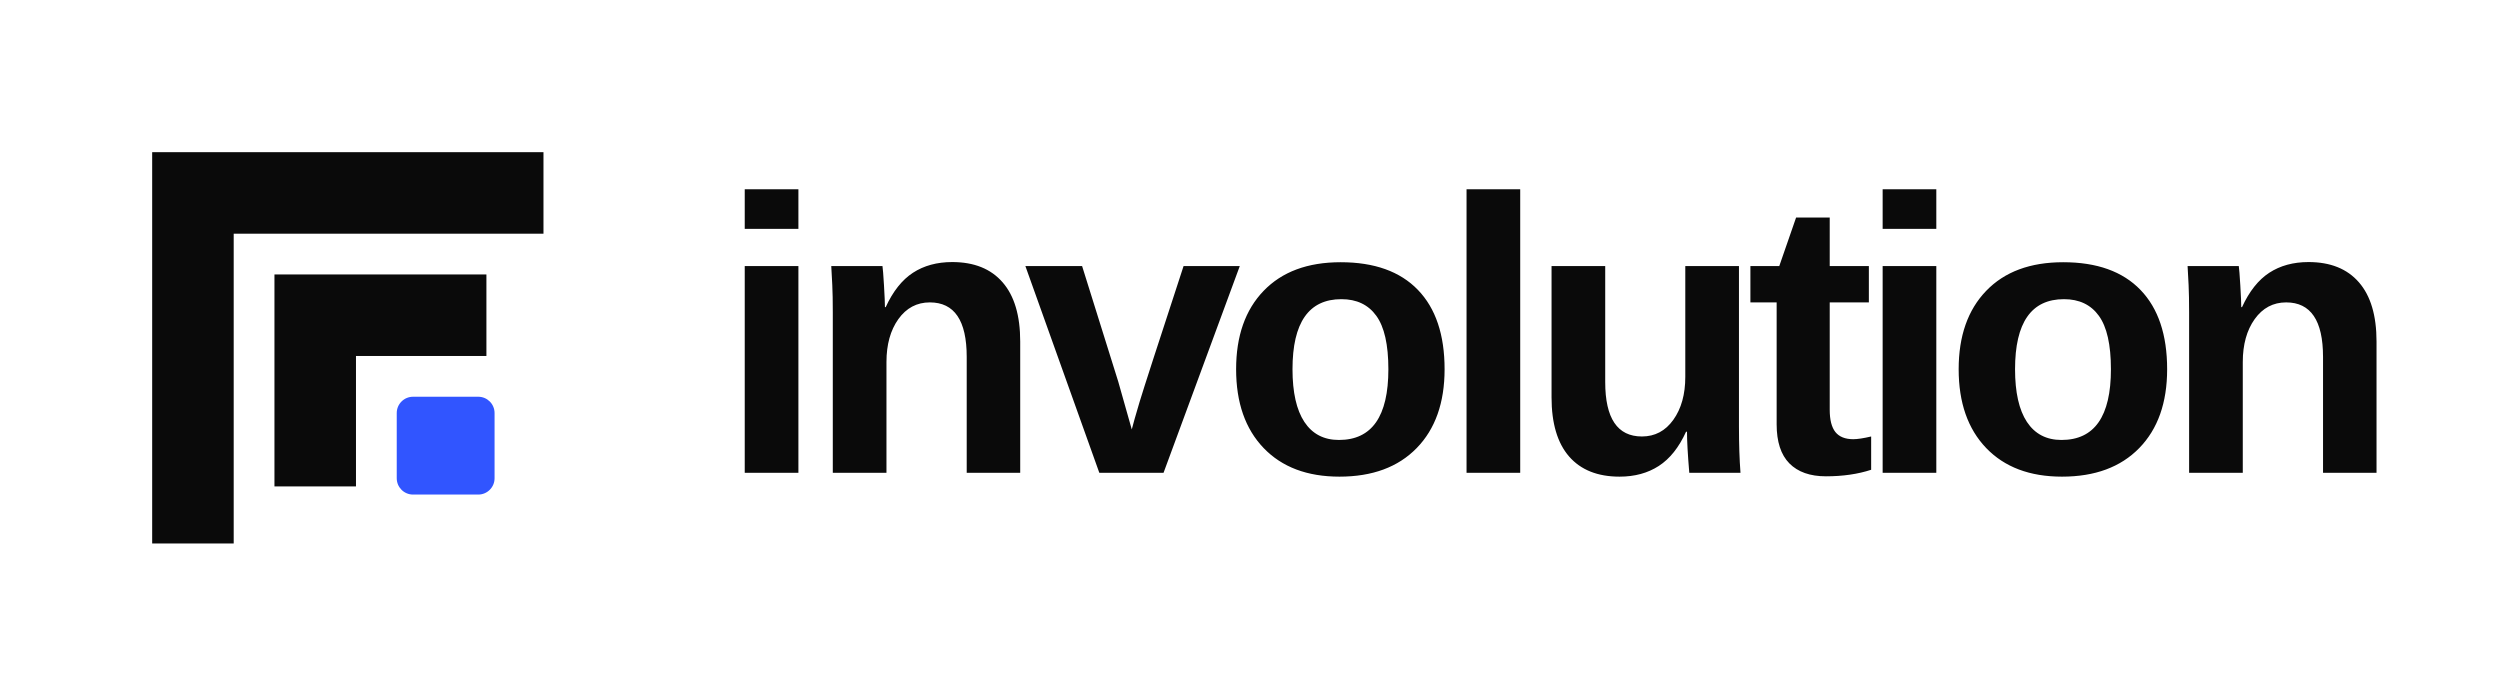
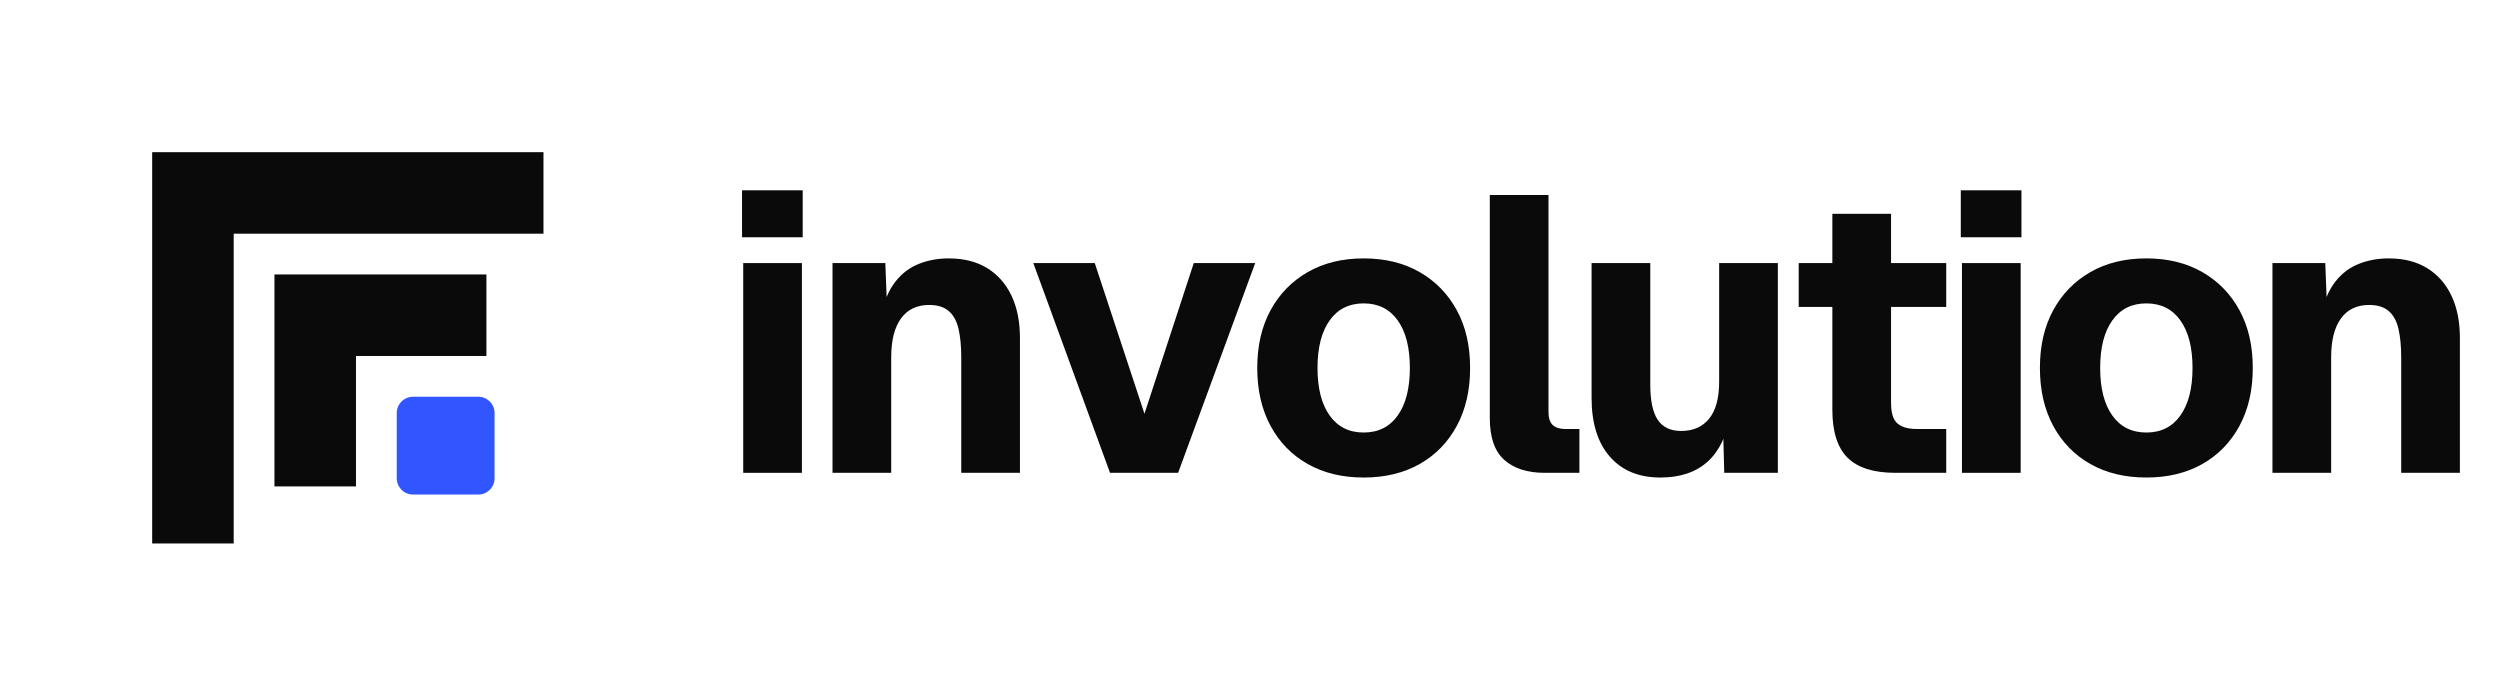
<svg xmlns="http://www.w3.org/2000/svg" viewBox="0 0 460 128" role="img" aria-labelledby="title">
-   <style>
-     @font-face{font-family:GeistBrand;src:url("fonts/Geist-Bold.ttf")} .wordmark{font-family:GeistBrand,Geist,Arial,sans-serif;font-weight:700;letter-spacing:-3.8px}
-   </style>
  <g transform="translate(16 16) scale(1.5)">
    <path d="M8 56V8h48v10H18v38H8Z" fill="#0a0a0a" />
    <path d="M23 49V23h26v10H33v16H23Z" fill="#0a0a0a" />
    <rect x="38" y="38" width="12" height="12" rx="2" fill="#3155ff" />
  </g>
-   <text class="wordmark" x="132" y="87" fill="#0a0a0a" font-size="72">involution</text>
+   <g class="wordmark" fill="#0a0a0a" aria-hidden="true">
+     <path transform="translate(132.00 87.00) scale(0.072 -0.072)" d="M66 0V536H216V0ZM63 602V722H218V602Z" />
+     <path transform="translate(148.43 87.00) scale(0.072 -0.072)" d="M66 0V536H201L207 379L188 384Q196 444 220.5 480Q245 516 282 532Q319 548 363 548Q421 548 461.5 523Q502 498 523.5 452.5Q545 407 545 345V0H395V295Q395 338 388 368Q381 398 363 413.5Q345 429 313 429Q266 429 241 394.5Q216 360 216 295V0Z" />
+     <path transform="translate(188.62 87.00) scale(0.072 -0.072)" d="M217 0 21 536H178L305 151L431 536H588L391 0Z" />
+     <path transform="translate(228.67 87.00) scale(0.072 -0.072)" d="M309 -12Q227 -12 166 22.5Q105 57 71 120Q37 183 37 268Q37 353 71 415.5Q105 478 166 513Q227 548 309 548Q391 548 452 513Q513 478 547 415.5Q581 353 581 268Q581 183 547 120Q513 57 452 22.5Q391 -12 309 -12ZM309 103Q365 103 396 146.5Q427 190 427 268Q427 346 396 389.5Q365 433 309 433Q253 433 222 389.5Q191 346 191 268Q191 190 222 146.5Q253 103 309 103Z" />
+     <path transform="translate(269.37 87.00) scale(0.072 -0.072)" d="M206 0Q140 0 103 33Q66 66 66 140V710H216V156Q216 132 227 122Q238 112 259 112H295V0Z" />
+     <path transform="translate(288.10 87.00) scale(0.072 -0.072)" d="M242 -12Q159 -12 112.5 41.5Q66 95 66 191V536H216V226Q216 164 235 135.5Q254 107 295 107Q341 107 366.5 138.5Q392 170 392 233V536H542V0H405L401 154L420 150Q408 70 363 29Q318 -12 242 -12Z" />
+     <path transform="translate(328.01 87.00) scale(0.072 -0.072)" d="M288 0Q205 0 166 38.5Q127 77 127 161V662H277V179Q277 140 293.5 126Q310 112 343 112H418V0ZM41 424V536H418V424Z" />
+     <path transform="translate(356.25 87.00) scale(0.072 -0.072)" d="M66 0V536H216V0ZM63 602V722H218V602Z" />
+     <path transform="translate(372.68 87.00) scale(0.072 -0.072)" d="M309 -12Q227 -12 166 22.5Q105 57 71 120Q37 183 37 268Q37 353 71 415.5Q105 478 166 513Q227 548 309 548Q391 548 452 513Q513 478 547 415.5Q581 353 581 268Q581 183 547 120Q513 57 452 22.5Q391 -12 309 -12ZM309 103Q365 103 396 146.5Q427 190 427 268Q427 346 396 389.5Q365 433 309 433Q253 433 222 389.5Q191 346 191 268Q191 190 222 146.5Q253 103 309 103Z" />
+     <path transform="translate(413.38 87.00) scale(0.072 -0.072)" d="M66 0V536H201L207 379L188 384Q196 444 220.5 480Q245 516 282 532Q319 548 363 548Q421 548 461.5 523Q502 498 523.5 452.5Q545 407 545 345V0H395V295Q395 338 388 368Q381 398 363 413.5Q345 429 313 429Q266 429 241 394.5Q216 360 216 295V0Z" />
+   </g>
</svg>
